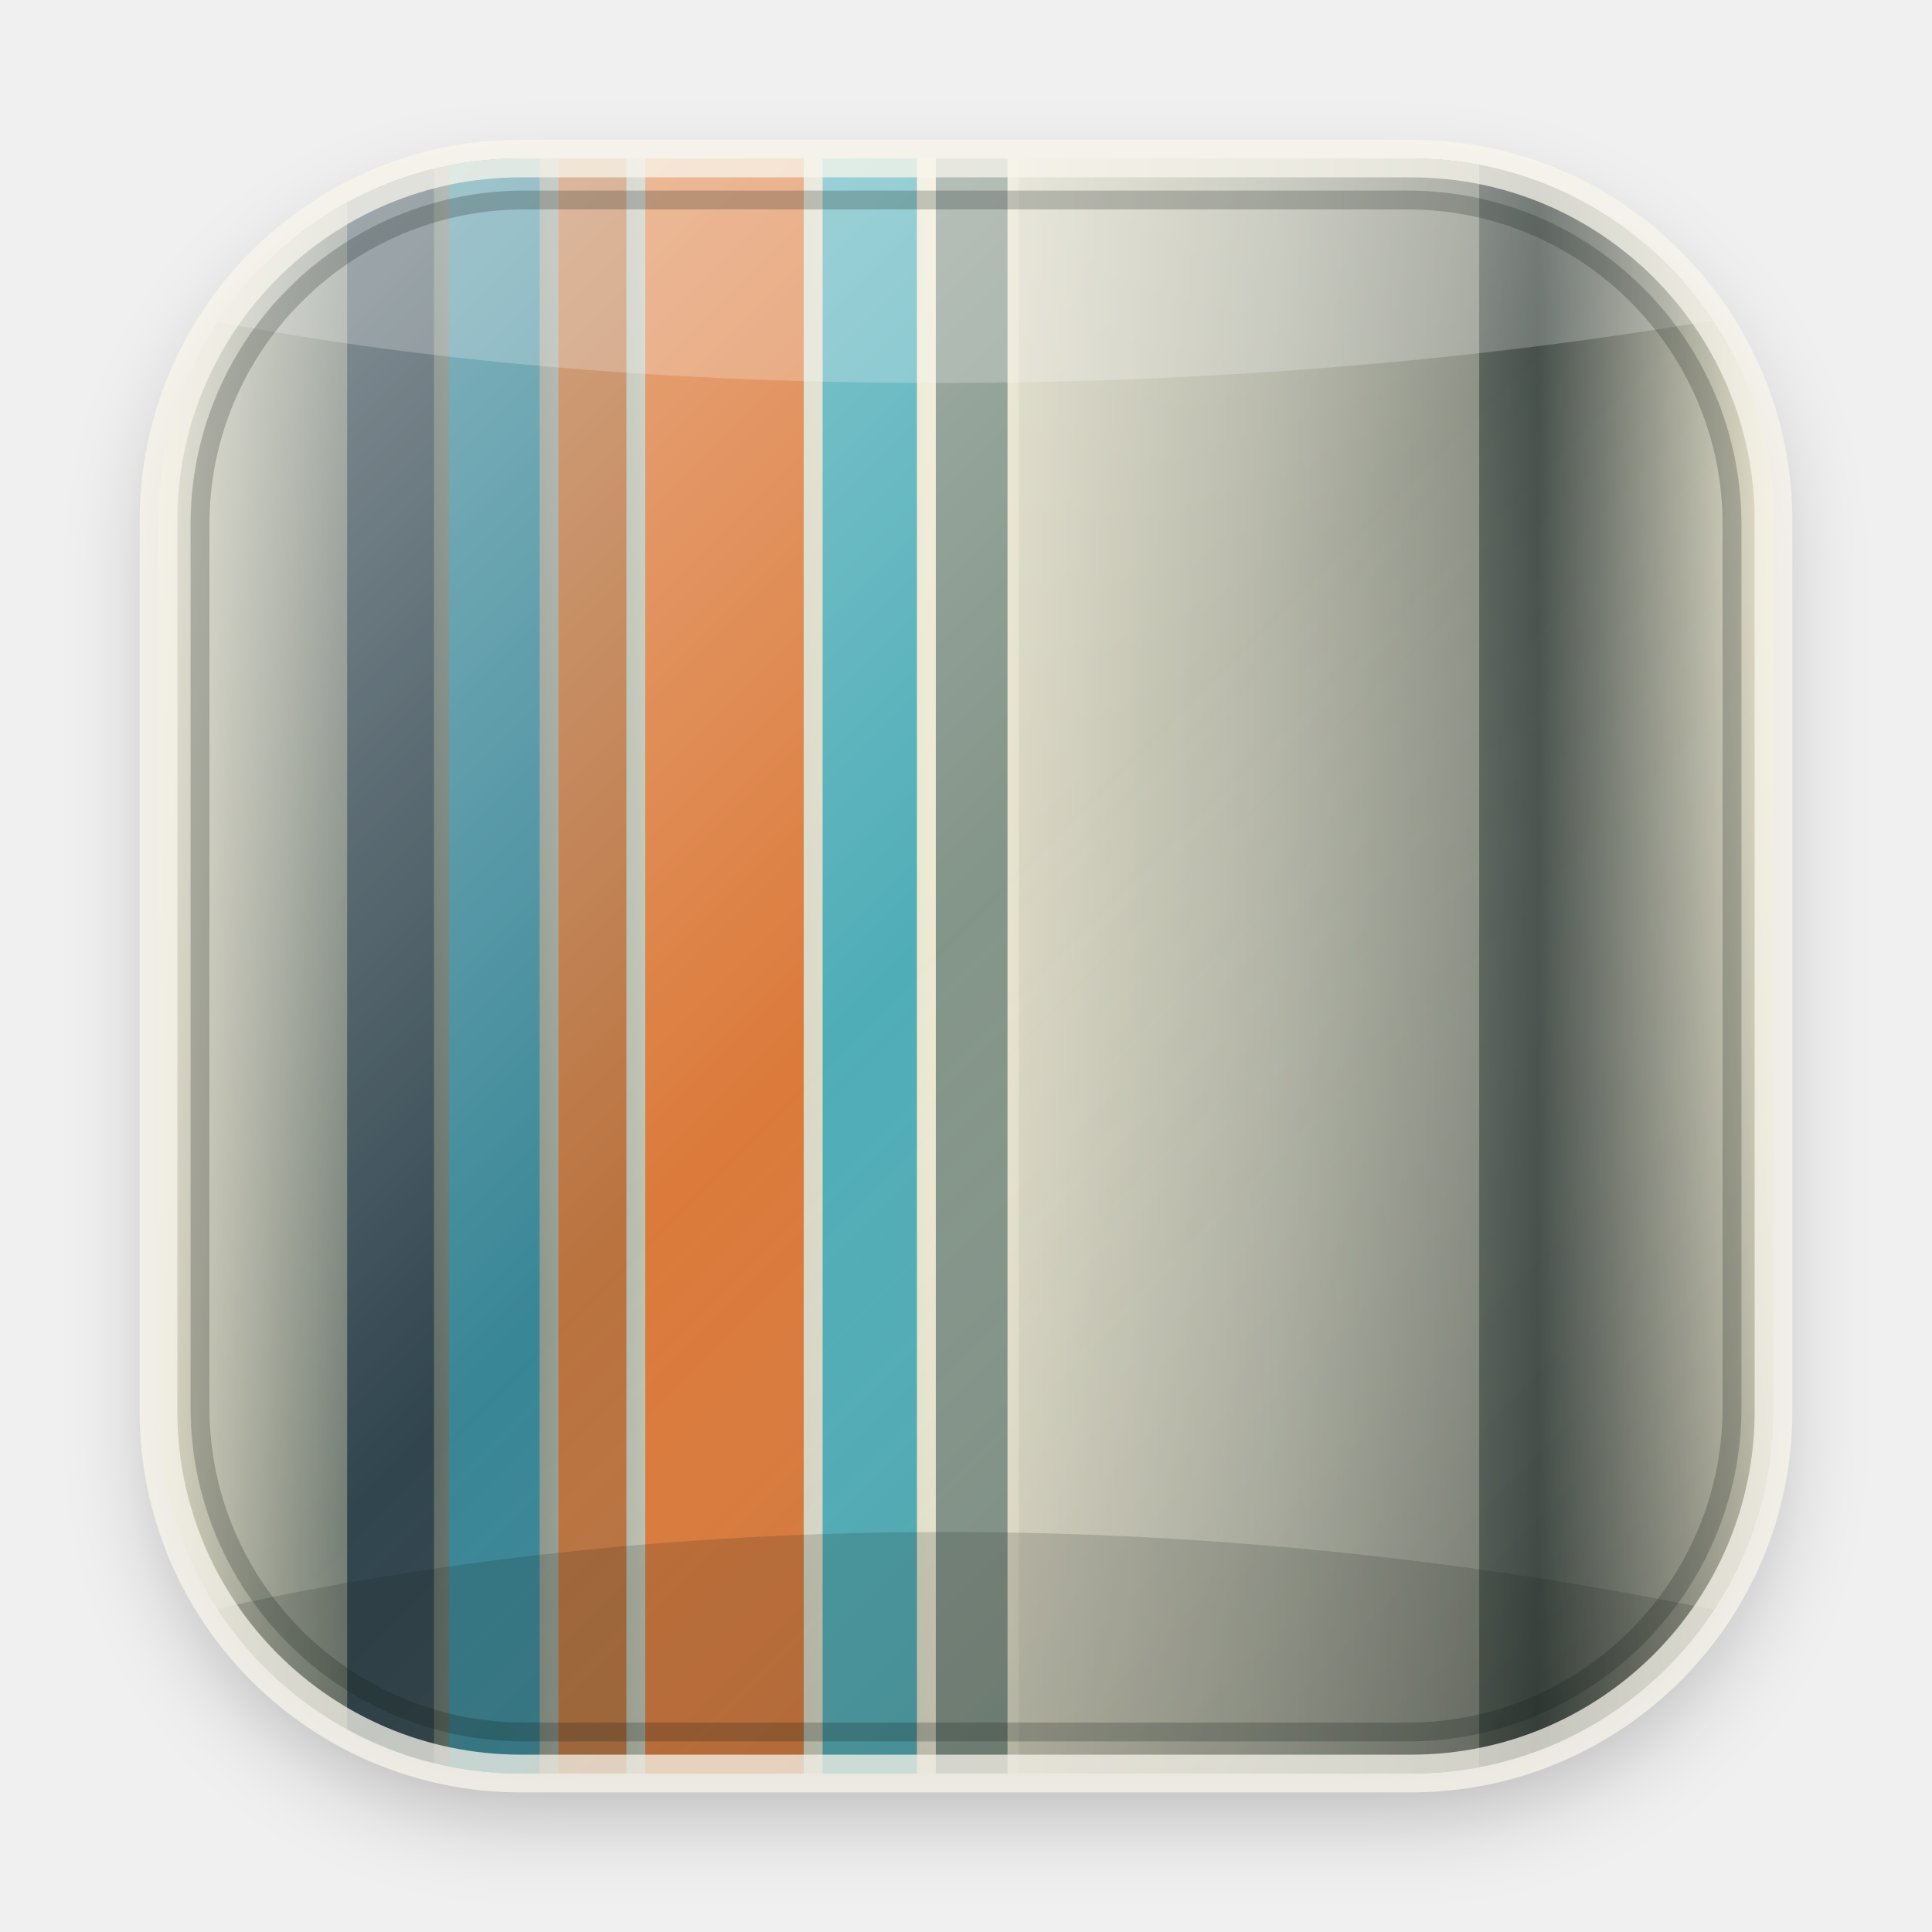
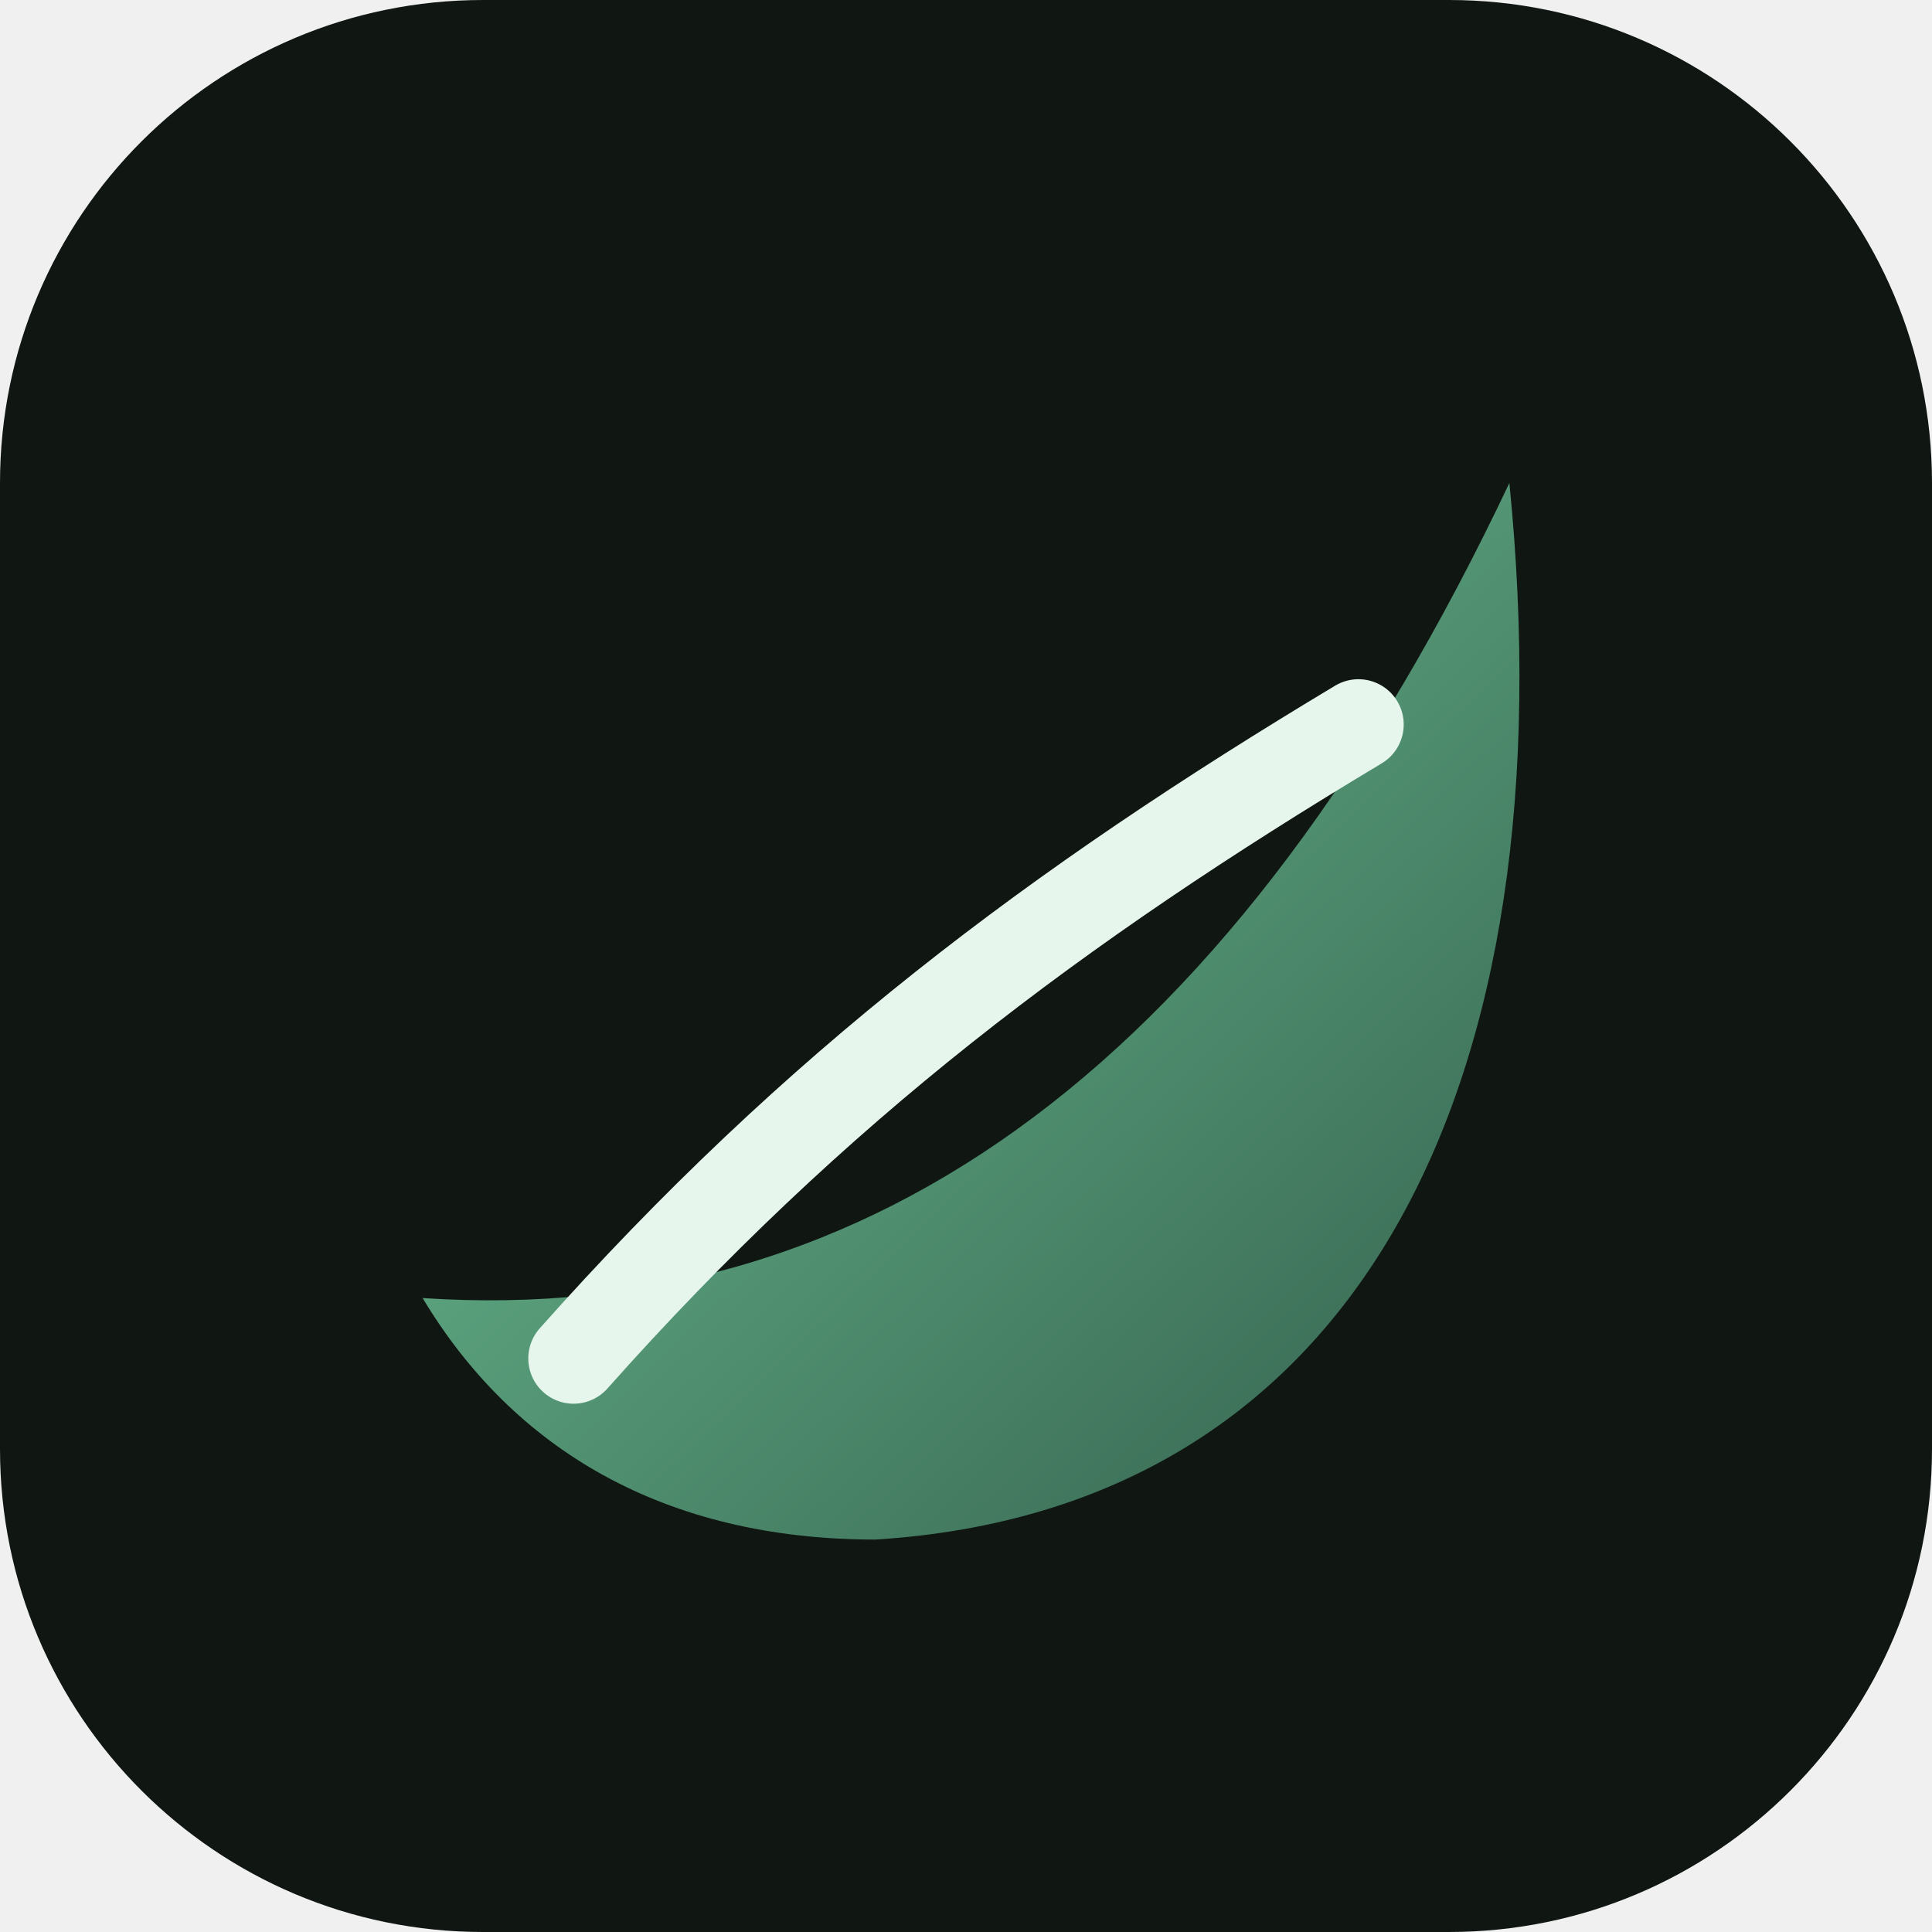
- <svg xmlns="http://www.w3.org/2000/svg" width="512" height="512" viewBox="0 0 512 512" role="img" aria-labelledby="title desc">
+ <svg xmlns="http://www.w3.org/2000/svg" viewBox="0 0 64 64">
  <defs>
-     <linearGradient id="metal" x1="0" x2="1" y1="0" y2="0">
-       <stop offset="0" stop-color="#d8d3bd" />
-       <stop offset="0.16" stop-color="#4b5a54" />
-       <stop offset="0.31" stop-color="#bfc3b2" />
-       <stop offset="0.50" stop-color="#f2ecd4" />
-       <stop offset="0.69" stop-color="#9aa092" />
-       <stop offset="0.85" stop-color="#3d4742" />
-       <stop offset="1" stop-color="#f0ead2" />
+     <linearGradient id="g" x1="0" y1="0" x2="1" y2="1">
+       <stop stop-color="#72c99b" />
+       <stop offset="1" stop-color="#335f4c" />
    </linearGradient>
-     <linearGradient id="surface" x1="0" x2="1" y1="0" y2="1">
-       <stop offset="0" stop-color="#ffffff" stop-opacity=".50" />
-       <stop offset=".48" stop-color="#ffffff" stop-opacity=".05" />
-       <stop offset="1" stop-color="#101713" stop-opacity=".28" />
-     </linearGradient>
-     <filter id="shadow" x="-20%" y="-20%" width="140%" height="140%">
-       <feDropShadow dx="0" dy="10" stdDeviation="12" flood-color="#101713" flood-opacity=".24" />
-     </filter>
-     <clipPath id="clip">
-       <rect x="42" y="42" width="428" height="428" rx="96" />
-     </clipPath>
  </defs>
-   <rect x="42" y="42" width="428" height="428" rx="96" fill="url(#metal)" filter="url(#shadow)" />
-   <g clip-path="url(#clip)">
-     <rect x="42" y="42" width="428" height="428" fill="url(#metal)" />
-     <rect x="92" y="42" width="23" height="428" fill="#263b45" />
-     <rect x="119" y="42" width="24" height="428" fill="#2e7f91" />
-     <rect x="148" y="42" width="18" height="428" fill="#b66b34" />
-     <rect x="171" y="42" width="42" height="428" fill="#d97330" />
-     <rect x="218" y="42" width="25" height="428" fill="#46a9b4" />
-     <rect x="248" y="42" width="19" height="428" fill="#7d8f83" />
-     <rect x="270" y="42" width="122" height="428" fill="#c8c7b5" opacity=".46" />
-     <rect x="42" y="42" width="428" height="428" fill="url(#surface)" />
-     <path d="M42 82c118 26 290 26 428 0v-40H42v40Z" fill="#ffffff" opacity=".22" />
-     <path d="M42 430c130-32 284-32 428 0v40H42v-40Z" fill="#101713" opacity=".16" />
-   </g>
-   <rect x="42" y="42" width="428" height="428" rx="96" fill="none" stroke="#f8f5ec" stroke-opacity=".74" stroke-width="10" />
-   <rect x="53" y="53" width="406" height="406" rx="86" fill="none" stroke="#101713" stroke-opacity=".22" stroke-width="5" />
+   <rect width="64" height="64" rx="16" fill="#101713" />
+   <path d="M14 43c15 1 27-8 36-27 2 20-5 34-21 35-7 0-12-3-15-8Z" fill="url(#g)" />
+   <path d="M19 45c8-9 16-15 26-21" fill="none" stroke="#e6f6ed" stroke-width="3" stroke-linecap="round" />
</svg>
